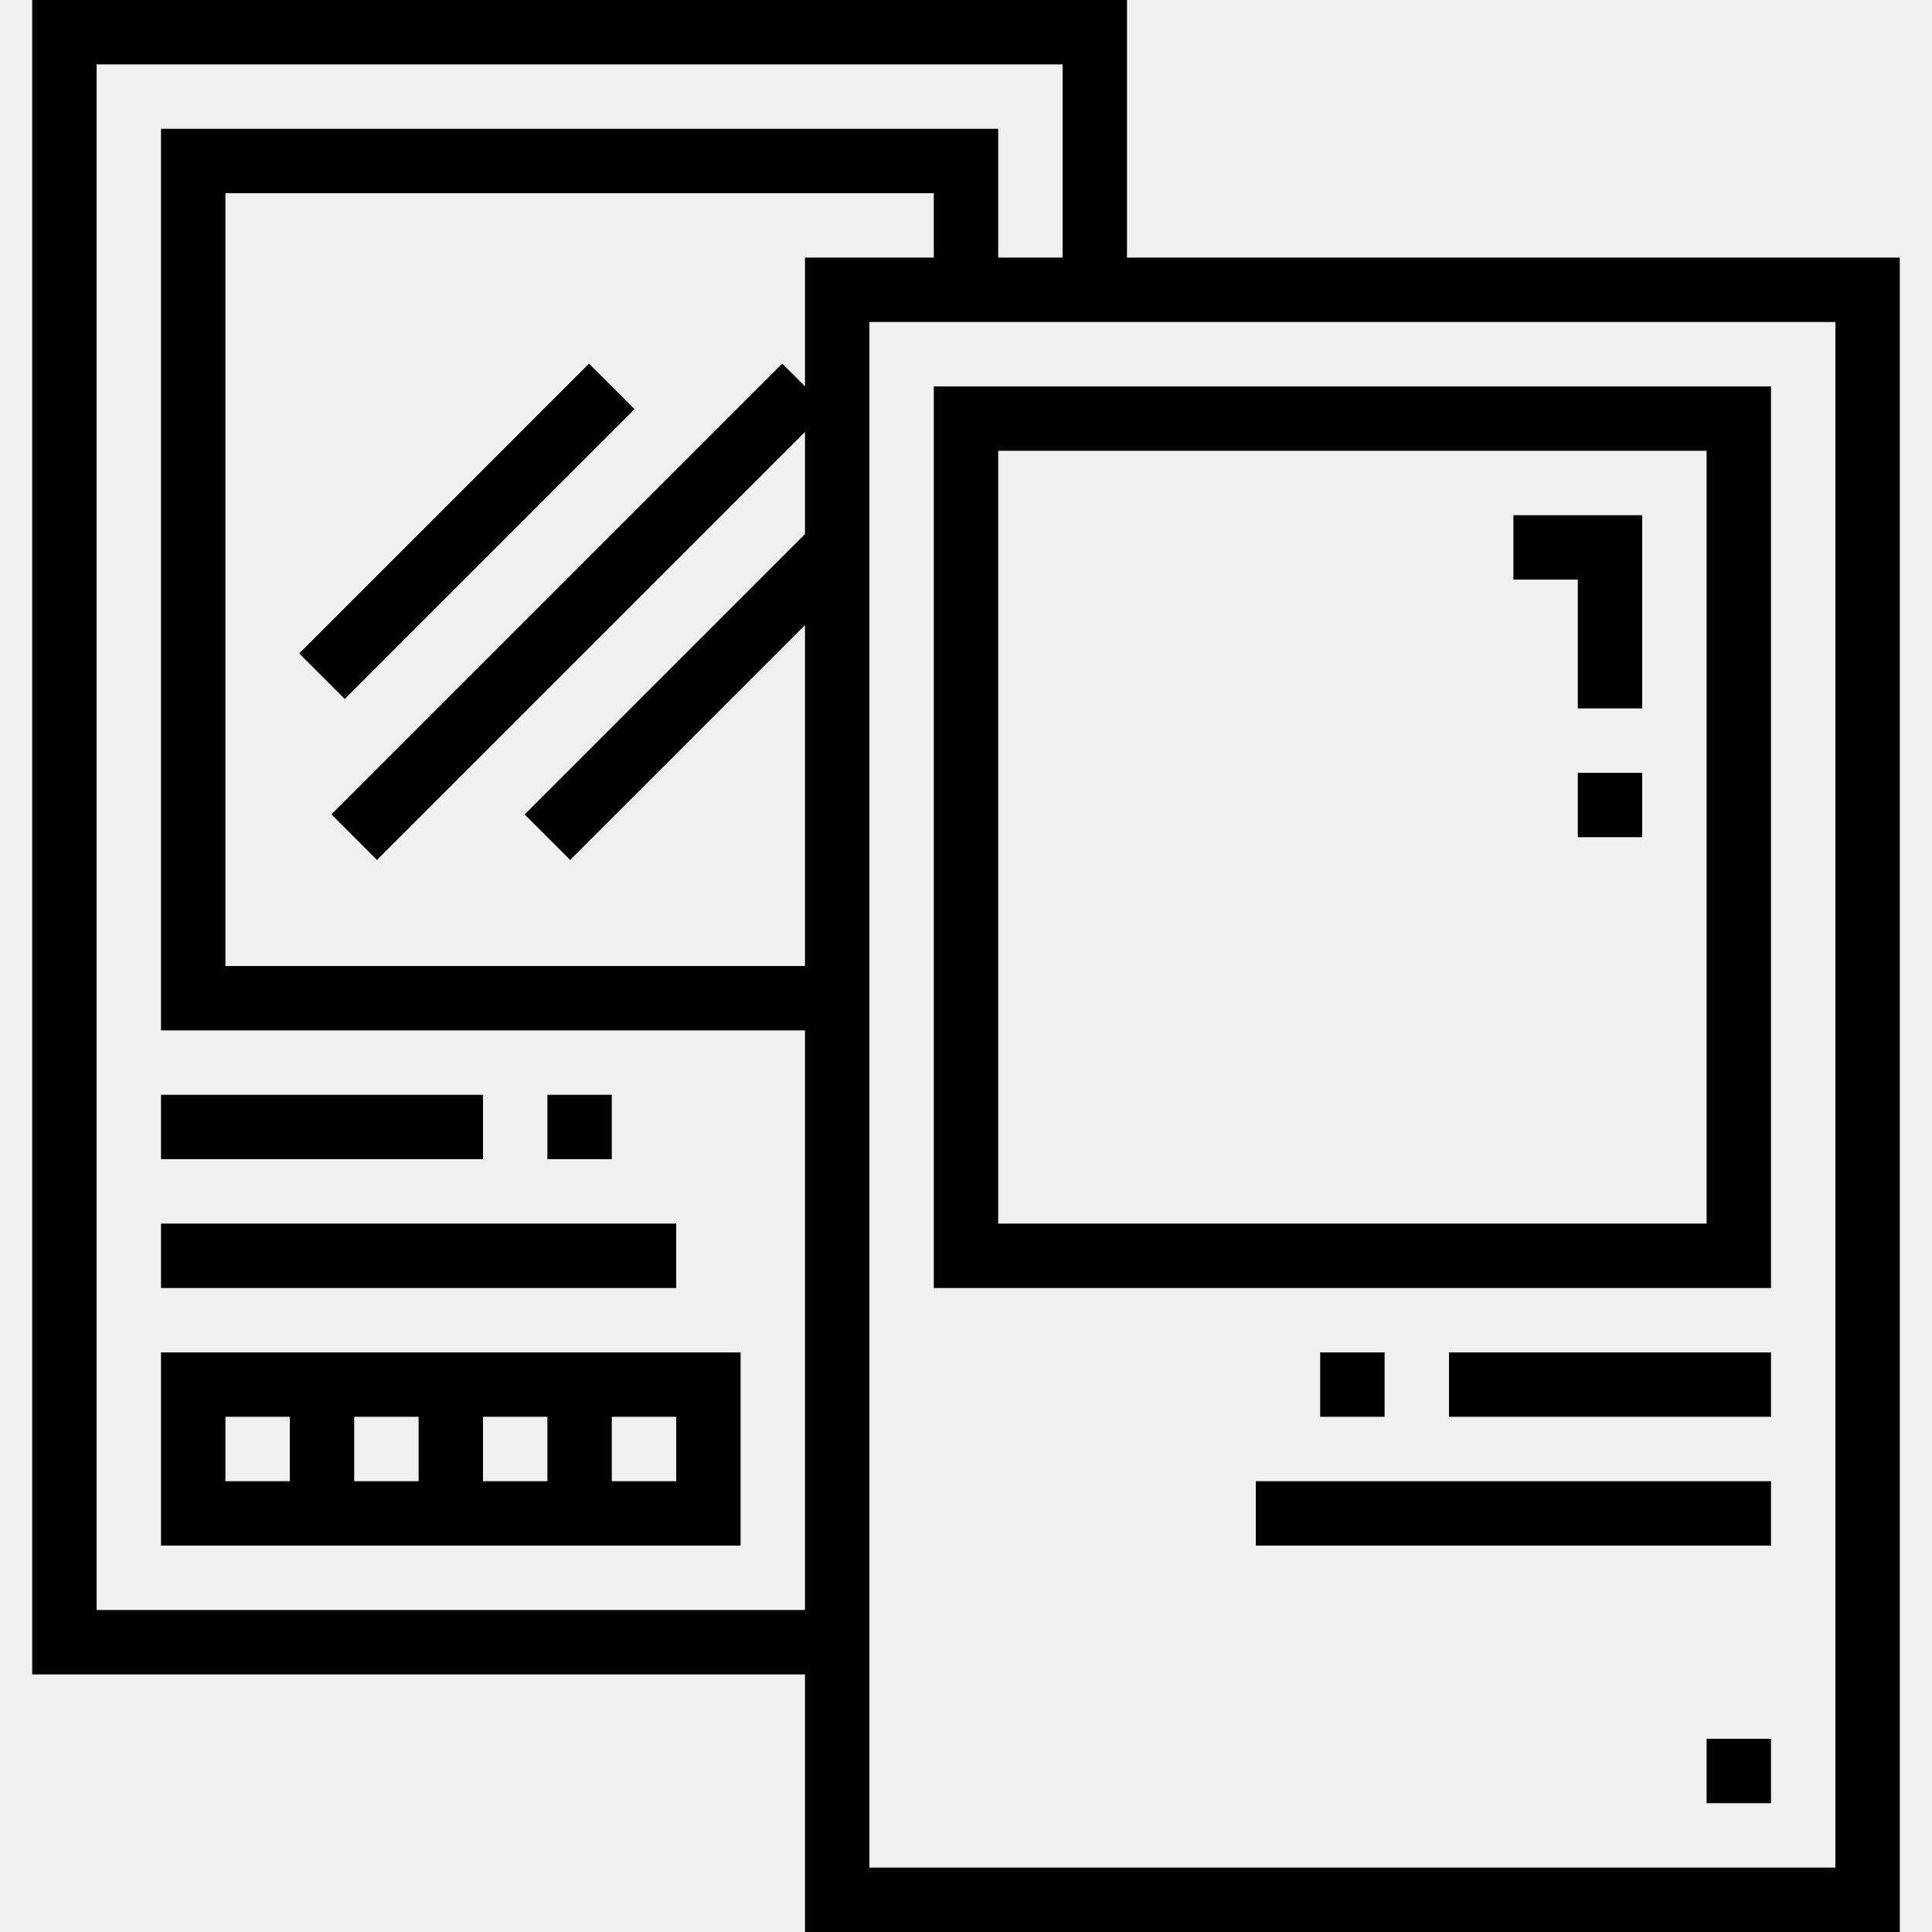
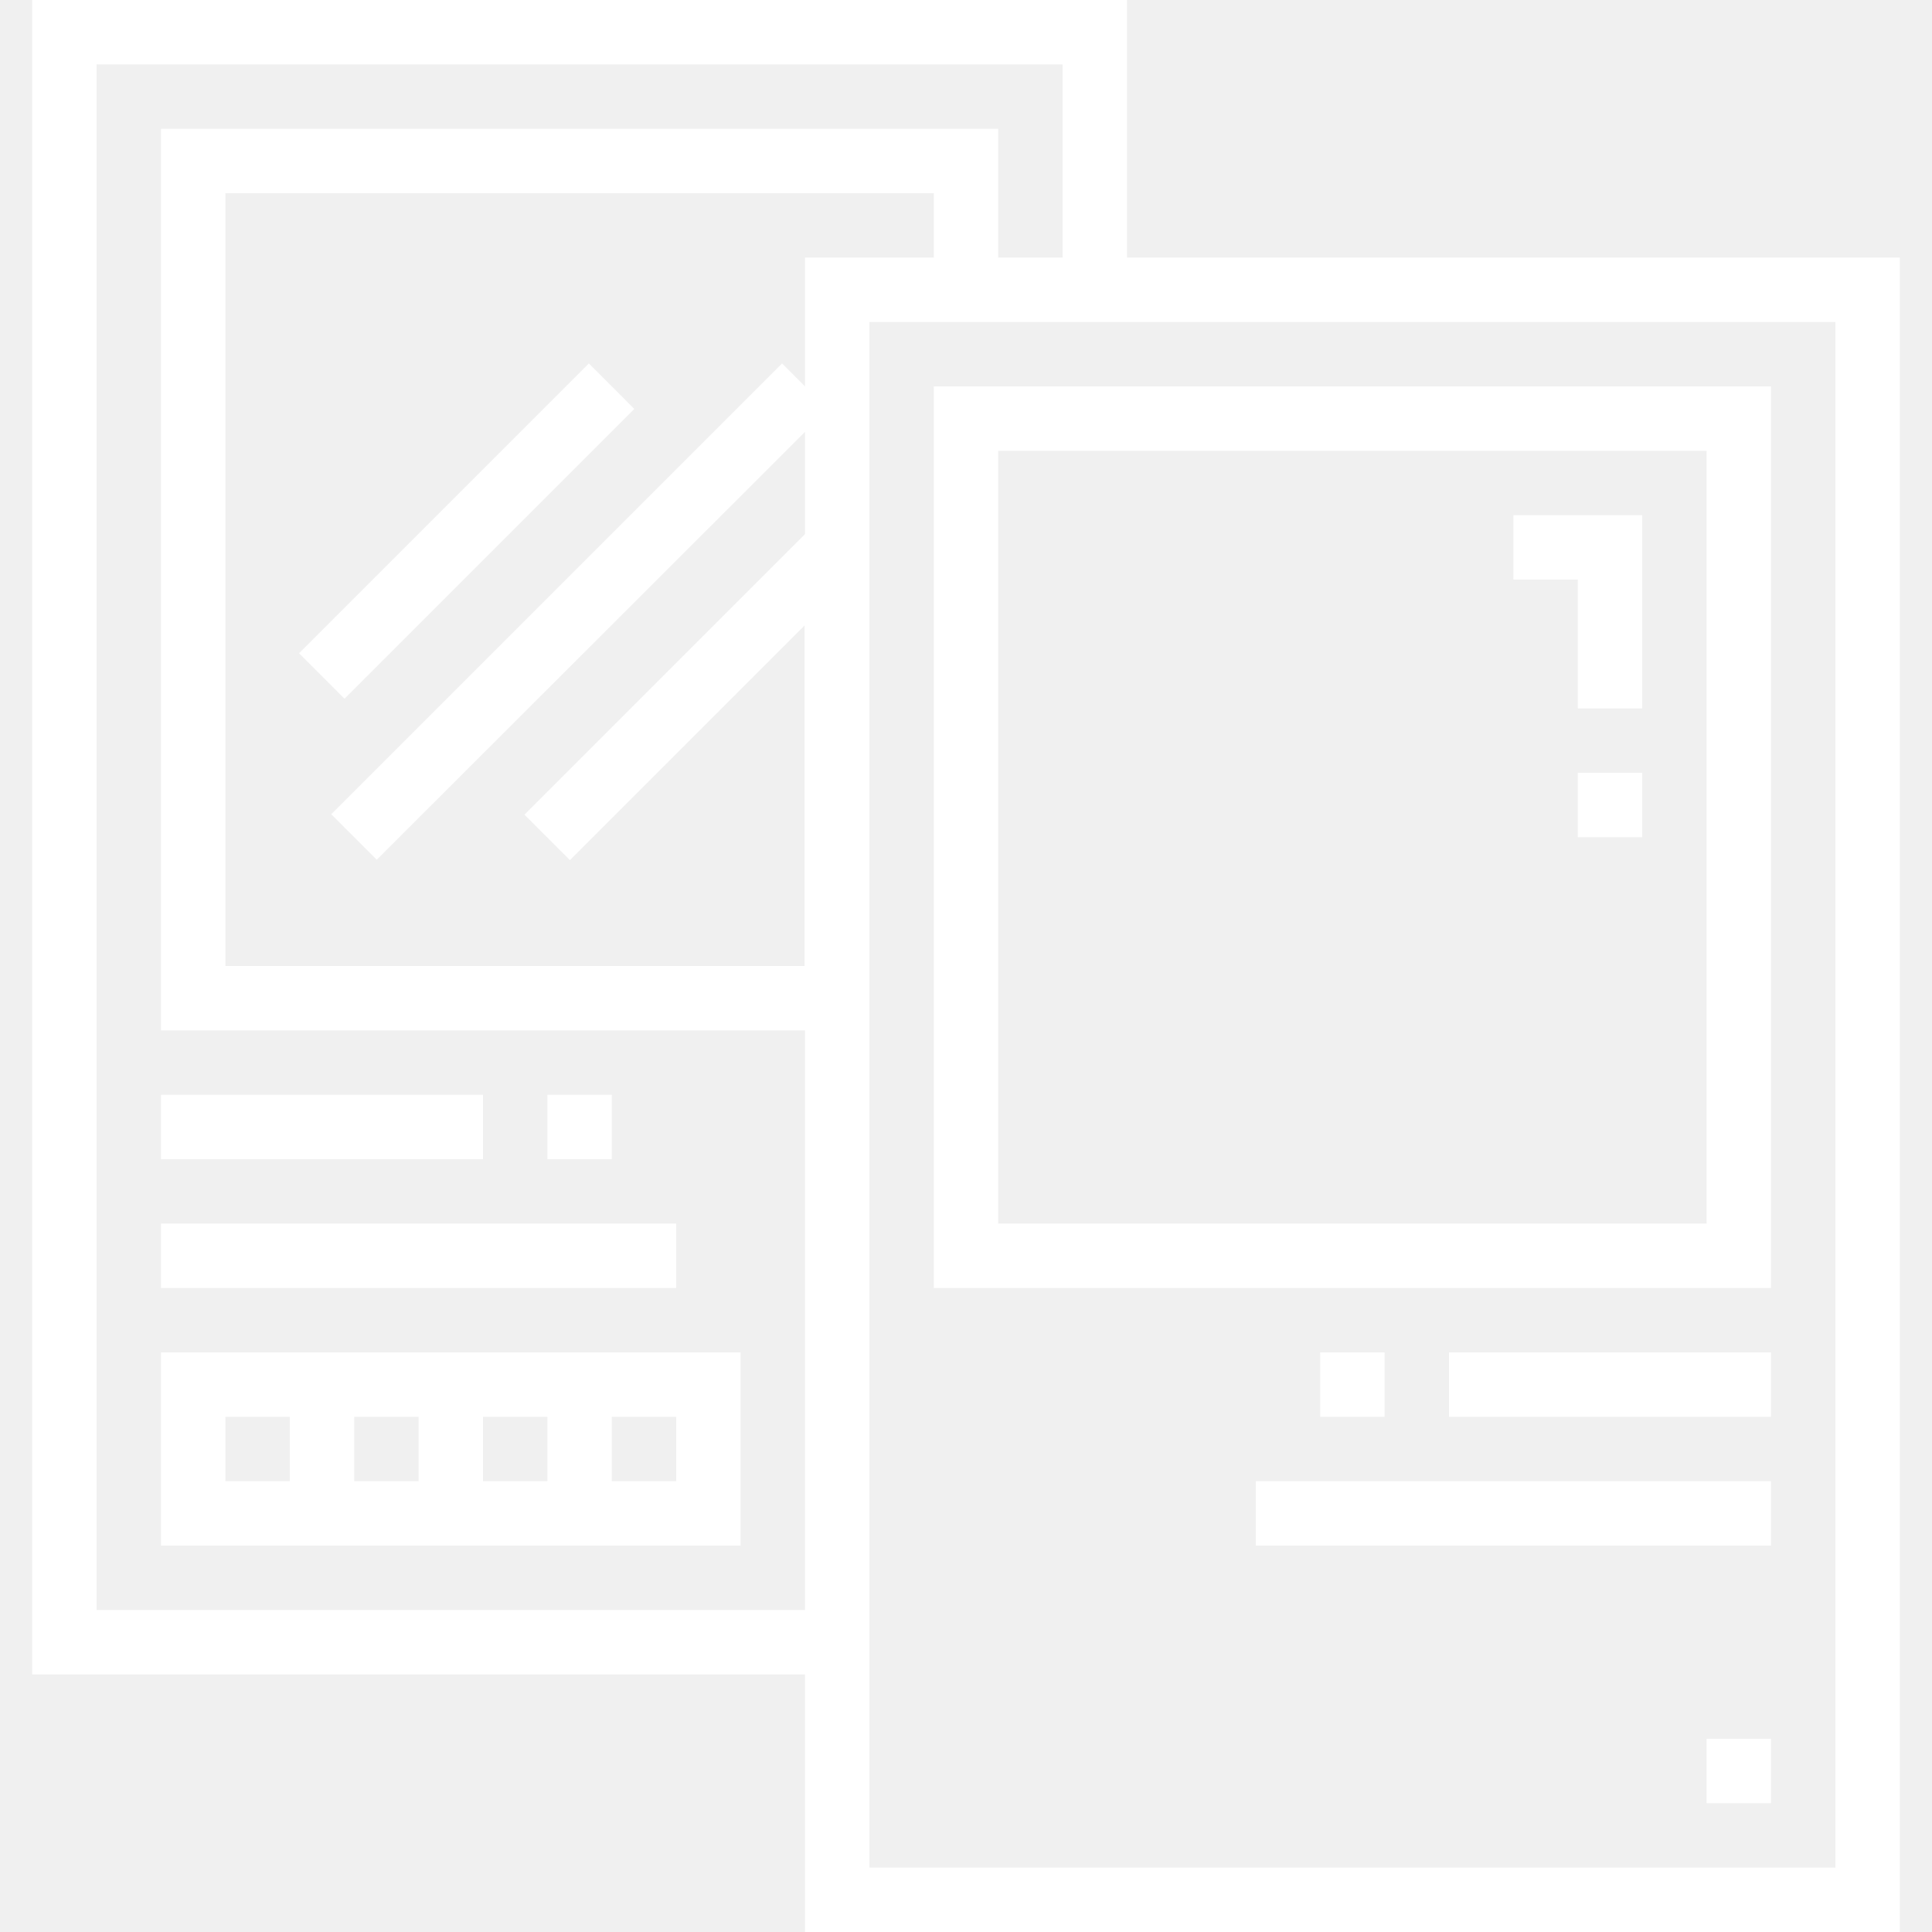
- <svg xmlns="http://www.w3.org/2000/svg" height="480pt" viewBox="-8 0 480 480" width="480pt">
-   <path d="m192 480h272v-416h-192v-64h-272v416h192zm0-384-5.656-5.656-112 112 11.312 11.312 106.344-106.344v25.375l-69.656 69.656 11.312 11.312 58.344-58.344v84.688h-144v-192h176v16h-32zm256-16v384h-240v-384zm-432 320v-384h240v48h-16v-32h-208v224h160v144zm0 0" />
-   <path d="m432 96h-208v224h208zm-16 208h-176v-192h176zm0 0" />
-   <path d="m32 272h80v16h-80zm0 0" />
-   <path d="m128 272h16v16h-16zm0 0" />
-   <path d="m32 304h128v16h-128zm0 0" />
-   <path d="m352 336h80v16h-80zm0 0" />
-   <path d="m320 336h16v16h-16zm0 0" />
-   <path d="m304 368h128v16h-128zm0 0" />
-   <path d="m66.34 162.348 72-72.004 11.312 11.316-72 72zm0 0" />
-   <path d="m32 336v48h144v-48zm32 32h-16v-16h16zm32 0h-16v-16h16zm32 0h-16v-16h16zm32 0h-16v-16h16zm0 0" />
-   <path d="m416 432h16v16h-16zm0 0" />
-   <path d="m384 176h16v-48h-32v16h16zm0 0" />
-   <path d="m384 192h16v16h-16zm0 0" />
+ <svg xmlns="http://www.w3.org/2000/svg" version="1.1" id="Capa_1" x="0px" y="0px" viewBox="0 0 480 480" style="enable-background:new 0 0 480 480;" xml:space="preserve">
+   <style type="text/css">
+ 	.st0{fill:#FFFFFF;}
+ </style>
+   <path class="st0" d="M200,480h272V64H280V0H8v416h192V480z M200,96l-5.7-5.7l-112,112l11.3,11.3L200,107.3v25.4l-69.7,69.7  l11.3,11.3l58.3-58.3V240H56V48h176v16h-32V96z M456,80v384H216V80H456z M24,400V16h240v48h-16V32H40v224h160v144H24z" />
+   <path class="st0" d="M440,96H232v224h208V96z M424,304H248V112h176V304z" />
+   <path class="st0" d="M40,272h80v16H40V272z" />
+   <path class="st0" d="M136,272h16v16h-16V272z" />
+   <path class="st0" d="M40,304h128v16H40V304z" />
+   <path class="st0" d="M360,336h80v16h-80V336z" />
+   <path class="st0" d="M328,336h16v16h-16V336z" />
+   <path class="st0" d="M312,368h128v16H312V368z" />
+   <path class="st0" d="M74.3,162.3l72-72l11.3,11.3l-72,72L74.3,162.3z" />
+   <path class="st0" d="M40,336v48h144v-48H40z M72,368H56v-16h16V368z M104,368H88v-16h16V368z M136,368h-16v-16h16V368z M168,368h-16  v-16h16V368z" />
+   <path class="st0" d="M424,432h16v16h-16V432z" />
+   <path class="st0" d="M392,176h16v-48h-32v16h16V176z" />
+   <path class="st0" d="M392,192h16v16h-16V192z" />
</svg>
